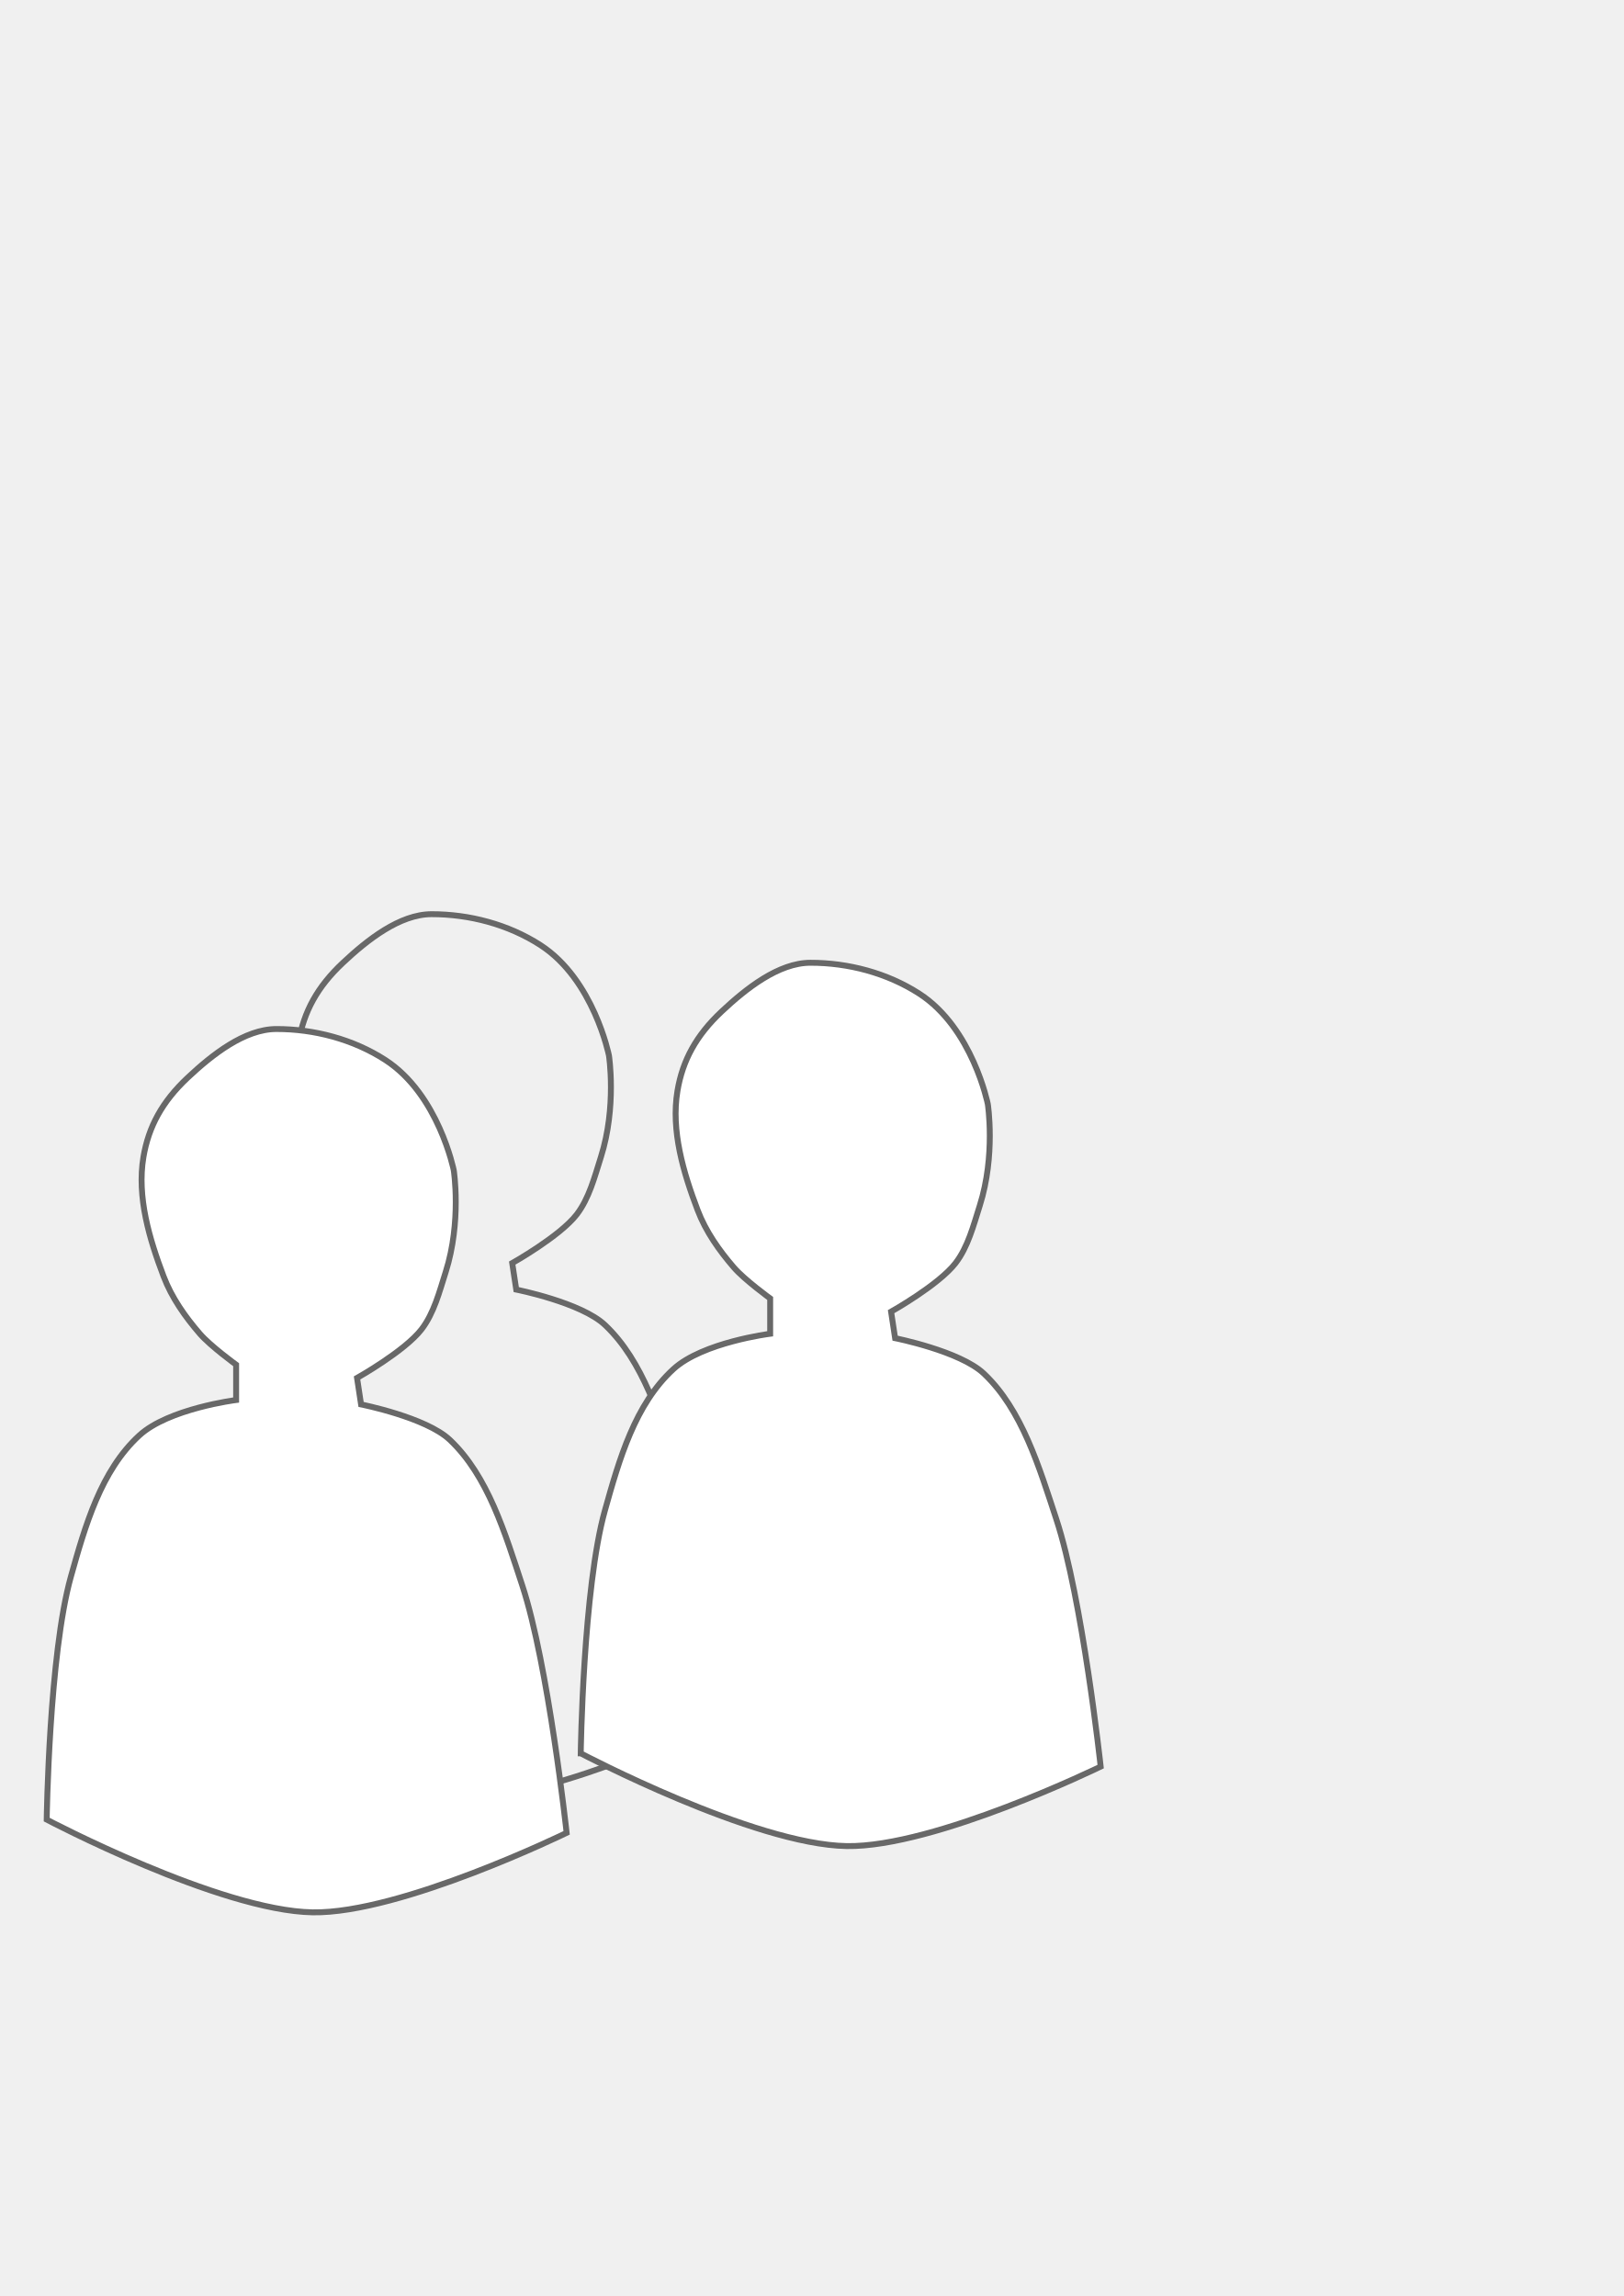
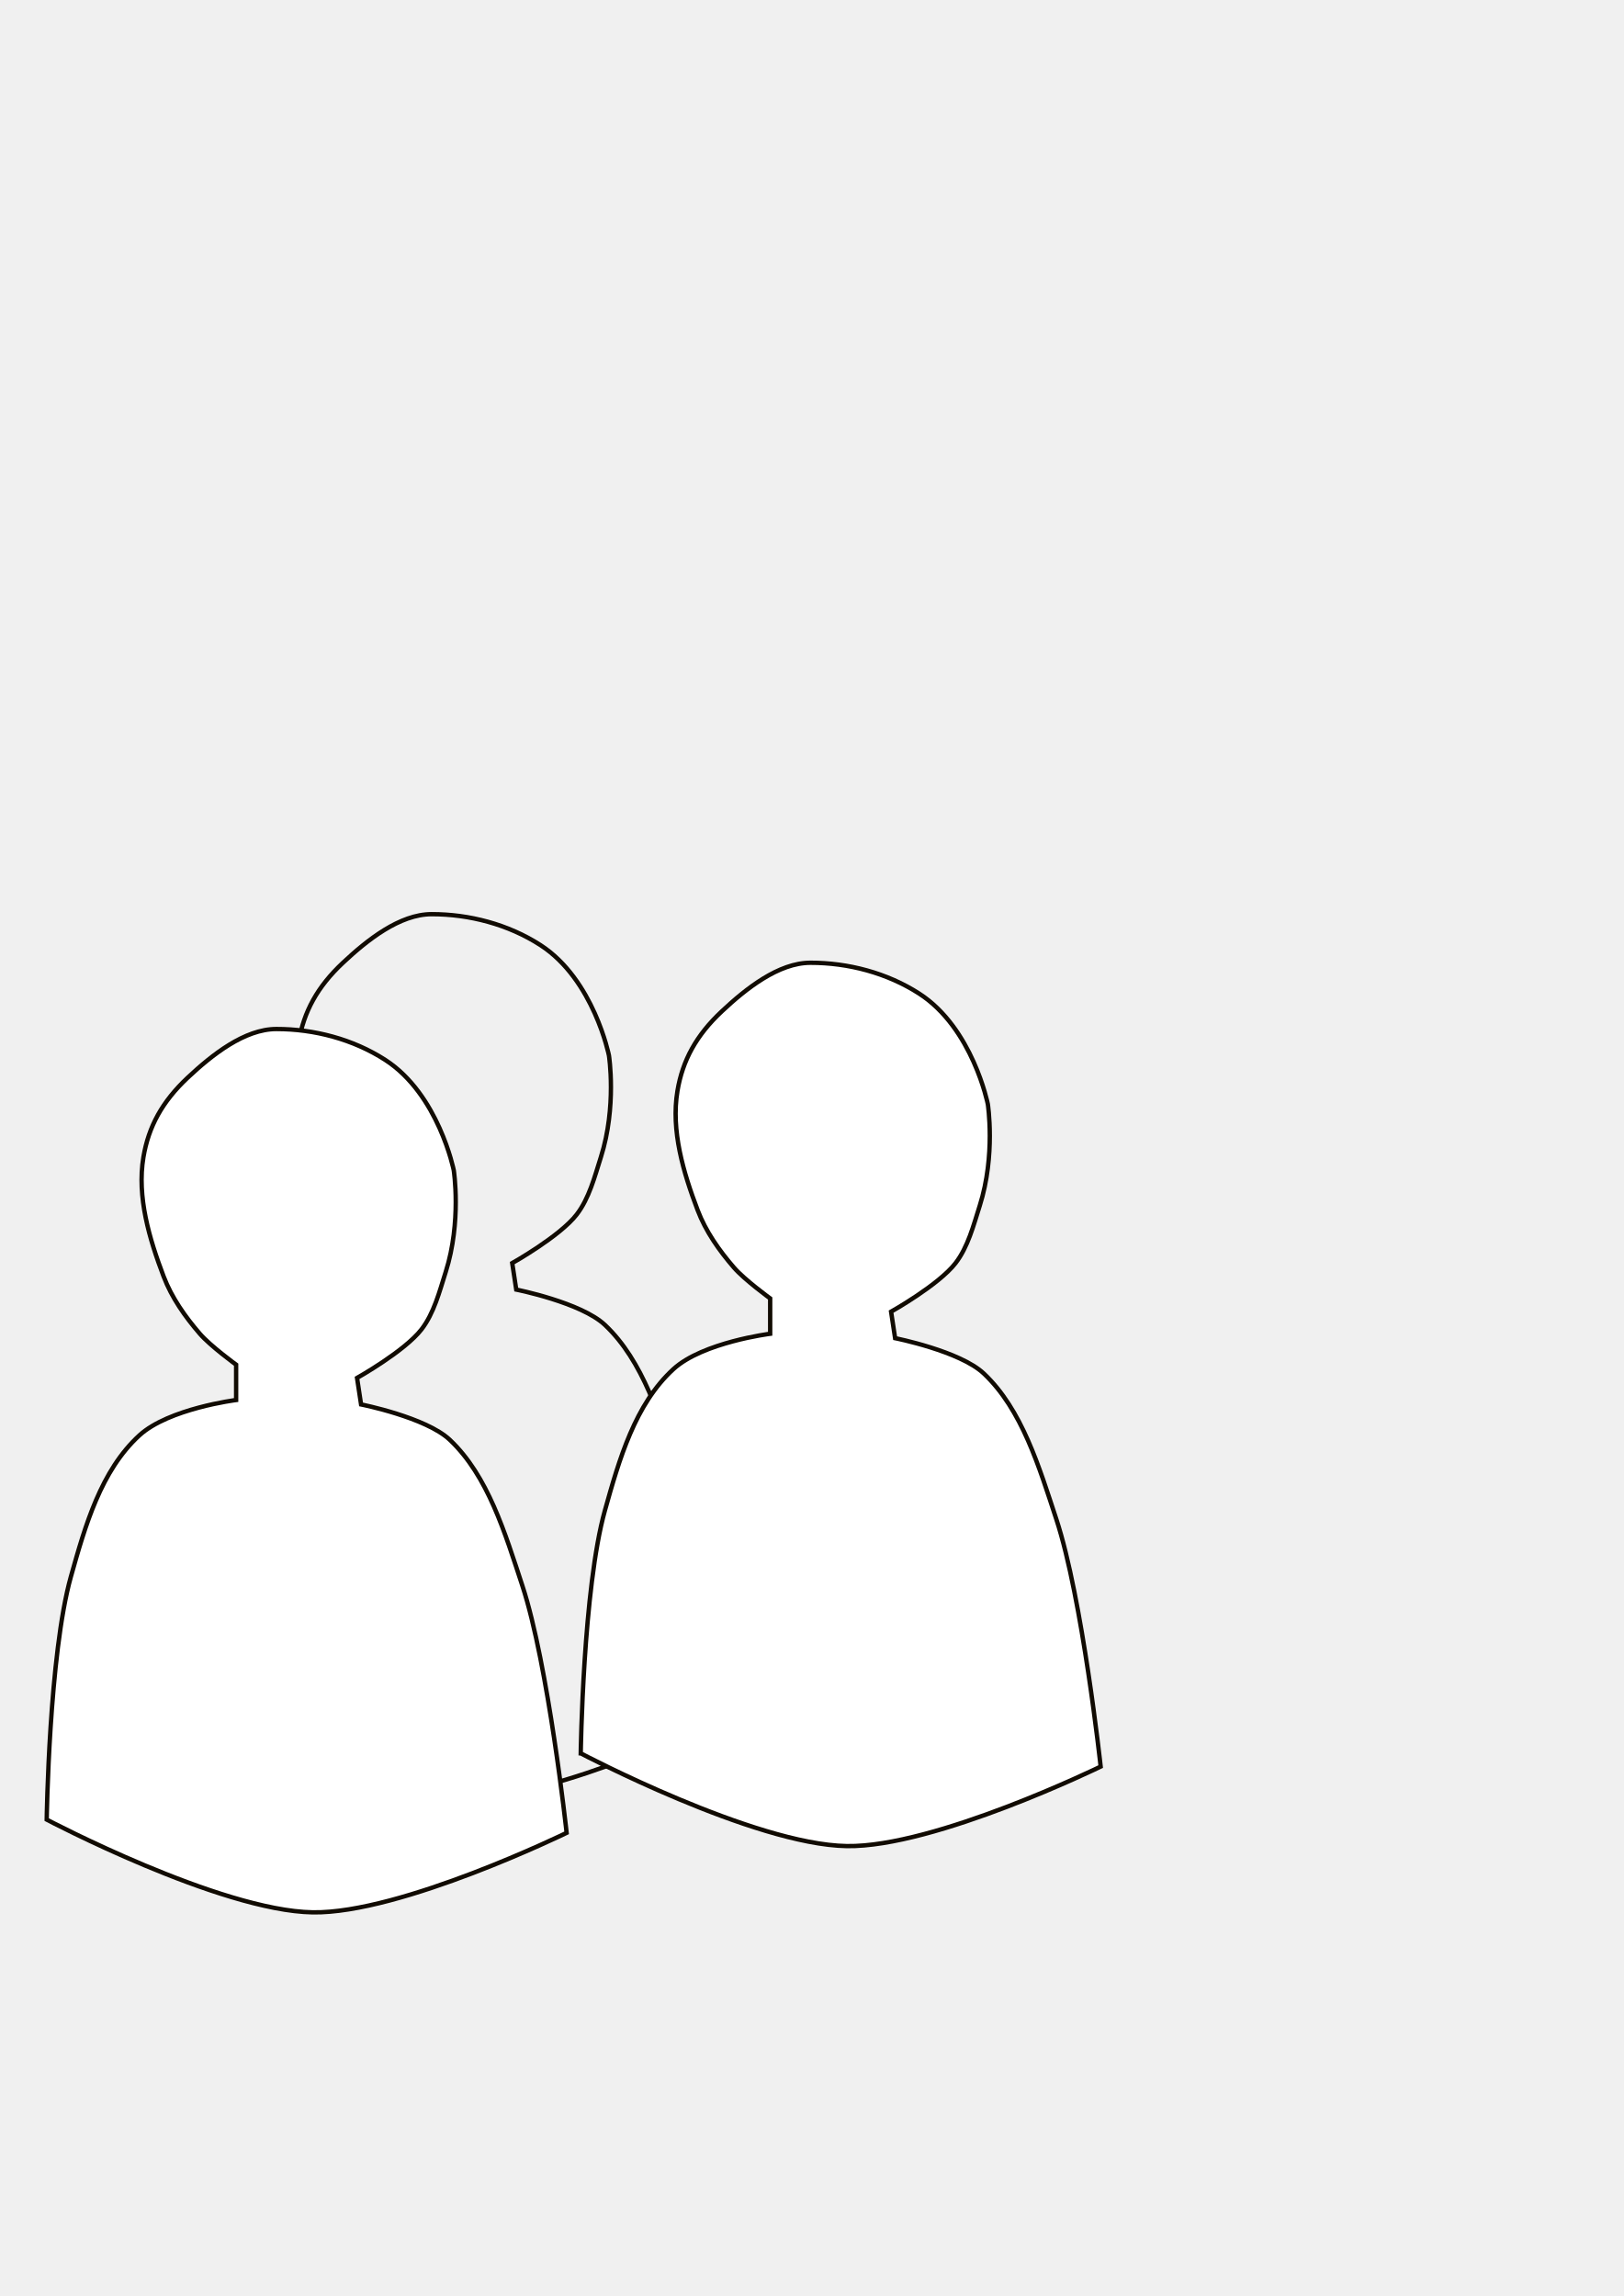
<svg xmlns="http://www.w3.org/2000/svg" width="744.094" height="1052.362" id="svg3271" version="1.1">
  <defs id="defs3273" />
  <g id="layer1">
-     <path style="fill:none;stroke:#686868;stroke-width:2.707px;stroke-linecap:butt;stroke-linejoin:miter;stroke-opacity:1" d="m 92.512,781.366 c 0,0 79.268,41.816 121.905,42.511 40.336,0.658 116.364,-36.438 116.364,-36.438 0,0 -8.38,-77.144 -20.318,-113.363 -7.863,-23.856 -15.697,-50.267 -33.247,-66.803 -10.929,-10.298 -40.635,-16.195 -40.635,-16.195 l -1.847,-12.146 c 0,0 21.847,-12.251 29.553,-22.268 5.682,-7.387 8.188,-17.191 11.082,-26.316 7.342,-23.154 3.694,-46.56 3.694,-46.56 0,0 -6.947,-34.812 -31.4,-50.609 -14.794,-9.557 -32.697,-14.185 -49.87,-14.17 -14.635,0.011 -29.517,11.838 -40.635,22.268 -11.731,11.005 -17.958,22.441 -20.318,36.438 -3.072,18.22 2.74,37.55 9.235,54.657 3.74,9.85 9.934,18.566 16.623,26.316 4.824,5.589 16.623,14.17 16.623,14.17 l 0,16.195 c 0,0 -30.89,3.89 -44.329,16.195 -17.642,16.152 -24.839,41.409 -31.4,64.779 C 93.577,705.71 92.512,781.366 92.512,781.366 z" id="path3037-9" />
-     <path style="fill:#ffffff;fill-opacity:1;stroke:#686868;stroke-width:2.707px;stroke-linecap:butt;stroke-linejoin:miter;stroke-opacity:1" d="m 266.135,803.634 c 0,0 79.268,41.816 121.905,42.511 40.336,0.658 116.364,-36.438 116.364,-36.438 0,0 -8.38,-77.144 -20.318,-113.363 -7.863,-23.856 -15.697,-50.267 -33.247,-66.803 -10.929,-10.298 -40.635,-16.195 -40.635,-16.195 l -1.847,-12.146 c 0,0 21.847,-12.251 29.553,-22.268 5.682,-7.387 8.188,-17.191 11.082,-26.316 7.342,-23.154 3.694,-46.56 3.694,-46.56 0,0 -6.947,-34.812 -31.4,-50.609 -14.794,-9.557 -32.697,-14.185 -49.87,-14.17 -14.635,0.011 -29.517,11.838 -40.635,22.268 -11.731,11.005 -17.958,22.441 -20.318,36.438 -3.072,18.22 2.74,37.55 9.235,54.657 3.74,9.85 9.934,18.566 16.623,26.316 4.824,5.589 16.623,14.17 16.623,14.17 l 0,16.195 c 0,0 -30.89,3.89 -44.329,16.195 -17.642,16.152 -24.839,41.409 -31.4,64.779 -10.018,35.682 -11.082,111.339 -11.082,111.339 z" id="path3037-8" />
-     <path style="fill:#ffffff;fill-opacity:1;stroke:#686868;stroke-width:2.707px;stroke-linecap:butt;stroke-linejoin:miter;stroke-opacity:1" d="m 21.401,834.004 c 0,0 79.268,41.816 121.905,42.511 40.336,0.658 116.364,-36.438 116.364,-36.438 0,0 -8.38,-77.144 -20.318,-113.363 -7.863,-23.856 -15.697,-50.267 -33.247,-66.803 -10.929,-10.298 -40.635,-16.195 -40.635,-16.195 l -1.847,-12.146 c 0,0 21.847,-12.251 29.553,-22.268 5.682,-7.387 8.188,-17.191 11.082,-26.316 7.342,-23.154 3.694,-46.56 3.694,-46.56 0,0 -6.947,-34.812 -31.4,-50.609 -14.794,-9.557 -32.697,-14.185 -49.87,-14.17 -14.635,0.011 -29.517,11.838 -40.635,22.268 -11.731,11.005 -17.958,22.441 -20.318,36.438 -3.072,18.22 2.74,37.55 9.235,54.657 3.74,9.85 9.934,18.566 16.623,26.316 4.824,5.589 16.623,14.17 16.623,14.17 l 0,16.195 c 0,0 -30.89,3.89 -44.329,16.195 C 46.241,674.038 39.044,699.295 32.483,722.665 22.466,758.347 21.401,834.004 21.401,834.004 z" id="path3037" />
-     <flowRoot xml:space="preserve" id="flowRoot3814" style="font-size:12px;font-style:normal;font-variant:normal;font-weight:normal;font-stretch:normal;text-align:start;line-height:125%;letter-spacing:0px;word-spacing:0px;writing-mode:lr-tb;text-anchor:start;fill:none;stroke:#545454;stroke-width:0.24;stroke-miterlimit:4;stroke-opacity:1;stroke-dasharray:none;font-family:Sans;-inkscape-font-specification:Sans" transform="matrix(9.203969,0,0,9.616377,-5223.617,-369.3707)">
+     <path style="fill:none;stroke:#110b02;stroke-width:2;stroke-linecap:butt;stroke-linejoin:miter;stroke-opacity:1;stroke-miterlimit:4;stroke-dasharray:none" d="m 92.512,781.366 c 0,0 79.268,41.816 121.905,42.511 40.336,0.658 116.364,-36.438 116.364,-36.438 0,0 -8.38,-77.144 -20.318,-113.363 -7.863,-23.856 -15.697,-50.267 -33.247,-66.803 -10.929,-10.298 -40.635,-16.195 -40.635,-16.195 l -1.847,-12.146 c 0,0 21.847,-12.251 29.553,-22.268 5.682,-7.387 8.188,-17.191 11.082,-26.316 7.342,-23.154 3.694,-46.56 3.694,-46.56 0,0 -6.947,-34.812 -31.4,-50.609 -14.794,-9.557 -32.697,-14.185 -49.87,-14.17 -14.635,0.011 -29.517,11.838 -40.635,22.268 -11.731,11.005 -17.958,22.441 -20.318,36.438 -3.072,18.22 2.74,37.55 9.235,54.657 3.74,9.85 9.934,18.566 16.623,26.316 4.824,5.589 16.623,14.17 16.623,14.17 l 0,16.195 c 0,0 -30.89,3.89 -44.329,16.195 -17.642,16.152 -24.839,41.409 -31.4,64.779 C 93.577,705.71 92.512,781.366 92.512,781.366 z" id="path3037-9" />
+     <path style="fill:#ffffff;fill-opacity:1;stroke:#110b02;stroke-width:2;stroke-linecap:butt;stroke-linejoin:miter;stroke-opacity:1;stroke-miterlimit:4;stroke-dasharray:none" d="m 266.135,803.634 c 0,0 79.268,41.816 121.905,42.511 40.336,0.658 116.364,-36.438 116.364,-36.438 0,0 -8.38,-77.144 -20.318,-113.363 -7.863,-23.856 -15.697,-50.267 -33.247,-66.803 -10.929,-10.298 -40.635,-16.195 -40.635,-16.195 l -1.847,-12.146 c 0,0 21.847,-12.251 29.553,-22.268 5.682,-7.387 8.188,-17.191 11.082,-26.316 7.342,-23.154 3.694,-46.56 3.694,-46.56 0,0 -6.947,-34.812 -31.4,-50.609 -14.794,-9.557 -32.697,-14.185 -49.87,-14.17 -14.635,0.011 -29.517,11.838 -40.635,22.268 -11.731,11.005 -17.958,22.441 -20.318,36.438 -3.072,18.22 2.74,37.55 9.235,54.657 3.74,9.85 9.934,18.566 16.623,26.316 4.824,5.589 16.623,14.17 16.623,14.17 l 0,16.195 c 0,0 -30.89,3.89 -44.329,16.195 -17.642,16.152 -24.839,41.409 -31.4,64.779 -10.018,35.682 -11.082,111.339 -11.082,111.339 z" id="path3037-8" />
+     <path style="fill:#ffffff;fill-opacity:1;stroke:#110b02;stroke-width:2;stroke-linecap:butt;stroke-linejoin:miter;stroke-opacity:1;stroke-miterlimit:4;stroke-dasharray:none" d="m 21.401,834.004 c 0,0 79.268,41.816 121.905,42.511 40.336,0.658 116.364,-36.438 116.364,-36.438 0,0 -8.38,-77.144 -20.318,-113.363 -7.863,-23.856 -15.697,-50.267 -33.247,-66.803 -10.929,-10.298 -40.635,-16.195 -40.635,-16.195 l -1.847,-12.146 c 0,0 21.847,-12.251 29.553,-22.268 5.682,-7.387 8.188,-17.191 11.082,-26.316 7.342,-23.154 3.694,-46.56 3.694,-46.56 0,0 -6.947,-34.812 -31.4,-50.609 -14.794,-9.557 -32.697,-14.185 -49.87,-14.17 -14.635,0.011 -29.517,11.838 -40.635,22.268 -11.731,11.005 -17.958,22.441 -20.318,36.438 -3.072,18.22 2.74,37.55 9.235,54.657 3.74,9.85 9.934,18.566 16.623,26.316 4.824,5.589 16.623,14.17 16.623,14.17 l 0,16.195 c 0,0 -30.89,3.89 -44.329,16.195 C 46.241,674.038 39.044,699.295 32.483,722.665 22.466,758.347 21.401,834.004 21.401,834.004 z" id="path3037" />
+     <flowRoot xml:space="preserve" id="flowRoot3814" style="font-size:12px;font-style:normal;font-variant:normal;font-weight:normal;font-stretch:normal;text-align:start;line-height:125%;letter-spacing:0px;word-spacing:0px;writing-mode:lr-tb;text-anchor:start;fill:none;stroke:#110b02;stroke-width:0.213;stroke-miterlimit:4;stroke-opacity:1;stroke-dasharray:none;font-family:Sans;-inkscape-font-specification:Sans" transform="matrix(9.203969,0,0,9.616377,-5223.617,-369.3707)">
      <flowRegion id="flowRegion3816">
-         <rect id="rect3818" width="92.857" height="123.571" x="617.143" y="53.791" style="fill:none;stroke:#545454;stroke-width:0.24;stroke-miterlimit:4;stroke-opacity:1;stroke-dasharray:none" />
+         <rect id="rect3818" width="92.857" height="123.571" x="617.143" y="53.791" style="fill:none;stroke:#110b02;stroke-width:0.213;stroke-miterlimit:4;stroke-opacity:1;stroke-dasharray:none" />
      </flowRegion>
-       <flowPara id="flowPara3820" style="font-size:48px;font-style:normal;font-variant:normal;font-weight:bold;font-stretch:normal;text-align:start;line-height:125%;writing-mode:lr-tb;text-anchor:start;fill:none;stroke:#545454;stroke-width:0.24;stroke-miterlimit:4;stroke-opacity:1;stroke-dasharray:none;font-family:Serif;-inkscape-font-specification:Serif Bold">$</flowPara>
+       <flowPara id="flowPara3820" style="font-size:48px;font-style:normal;font-variant:normal;font-weight:bold;font-stretch:normal;text-align:start;line-height:125%;writing-mode:lr-tb;text-anchor:start;fill:none;stroke:#110b02;stroke-width:0.213;stroke-miterlimit:4;stroke-opacity:1;stroke-dasharray:none;font-family:Serif;-inkscape-font-specification:Serif Bold">$</flowPara>
    </flowRoot>
  </g>
</svg>
